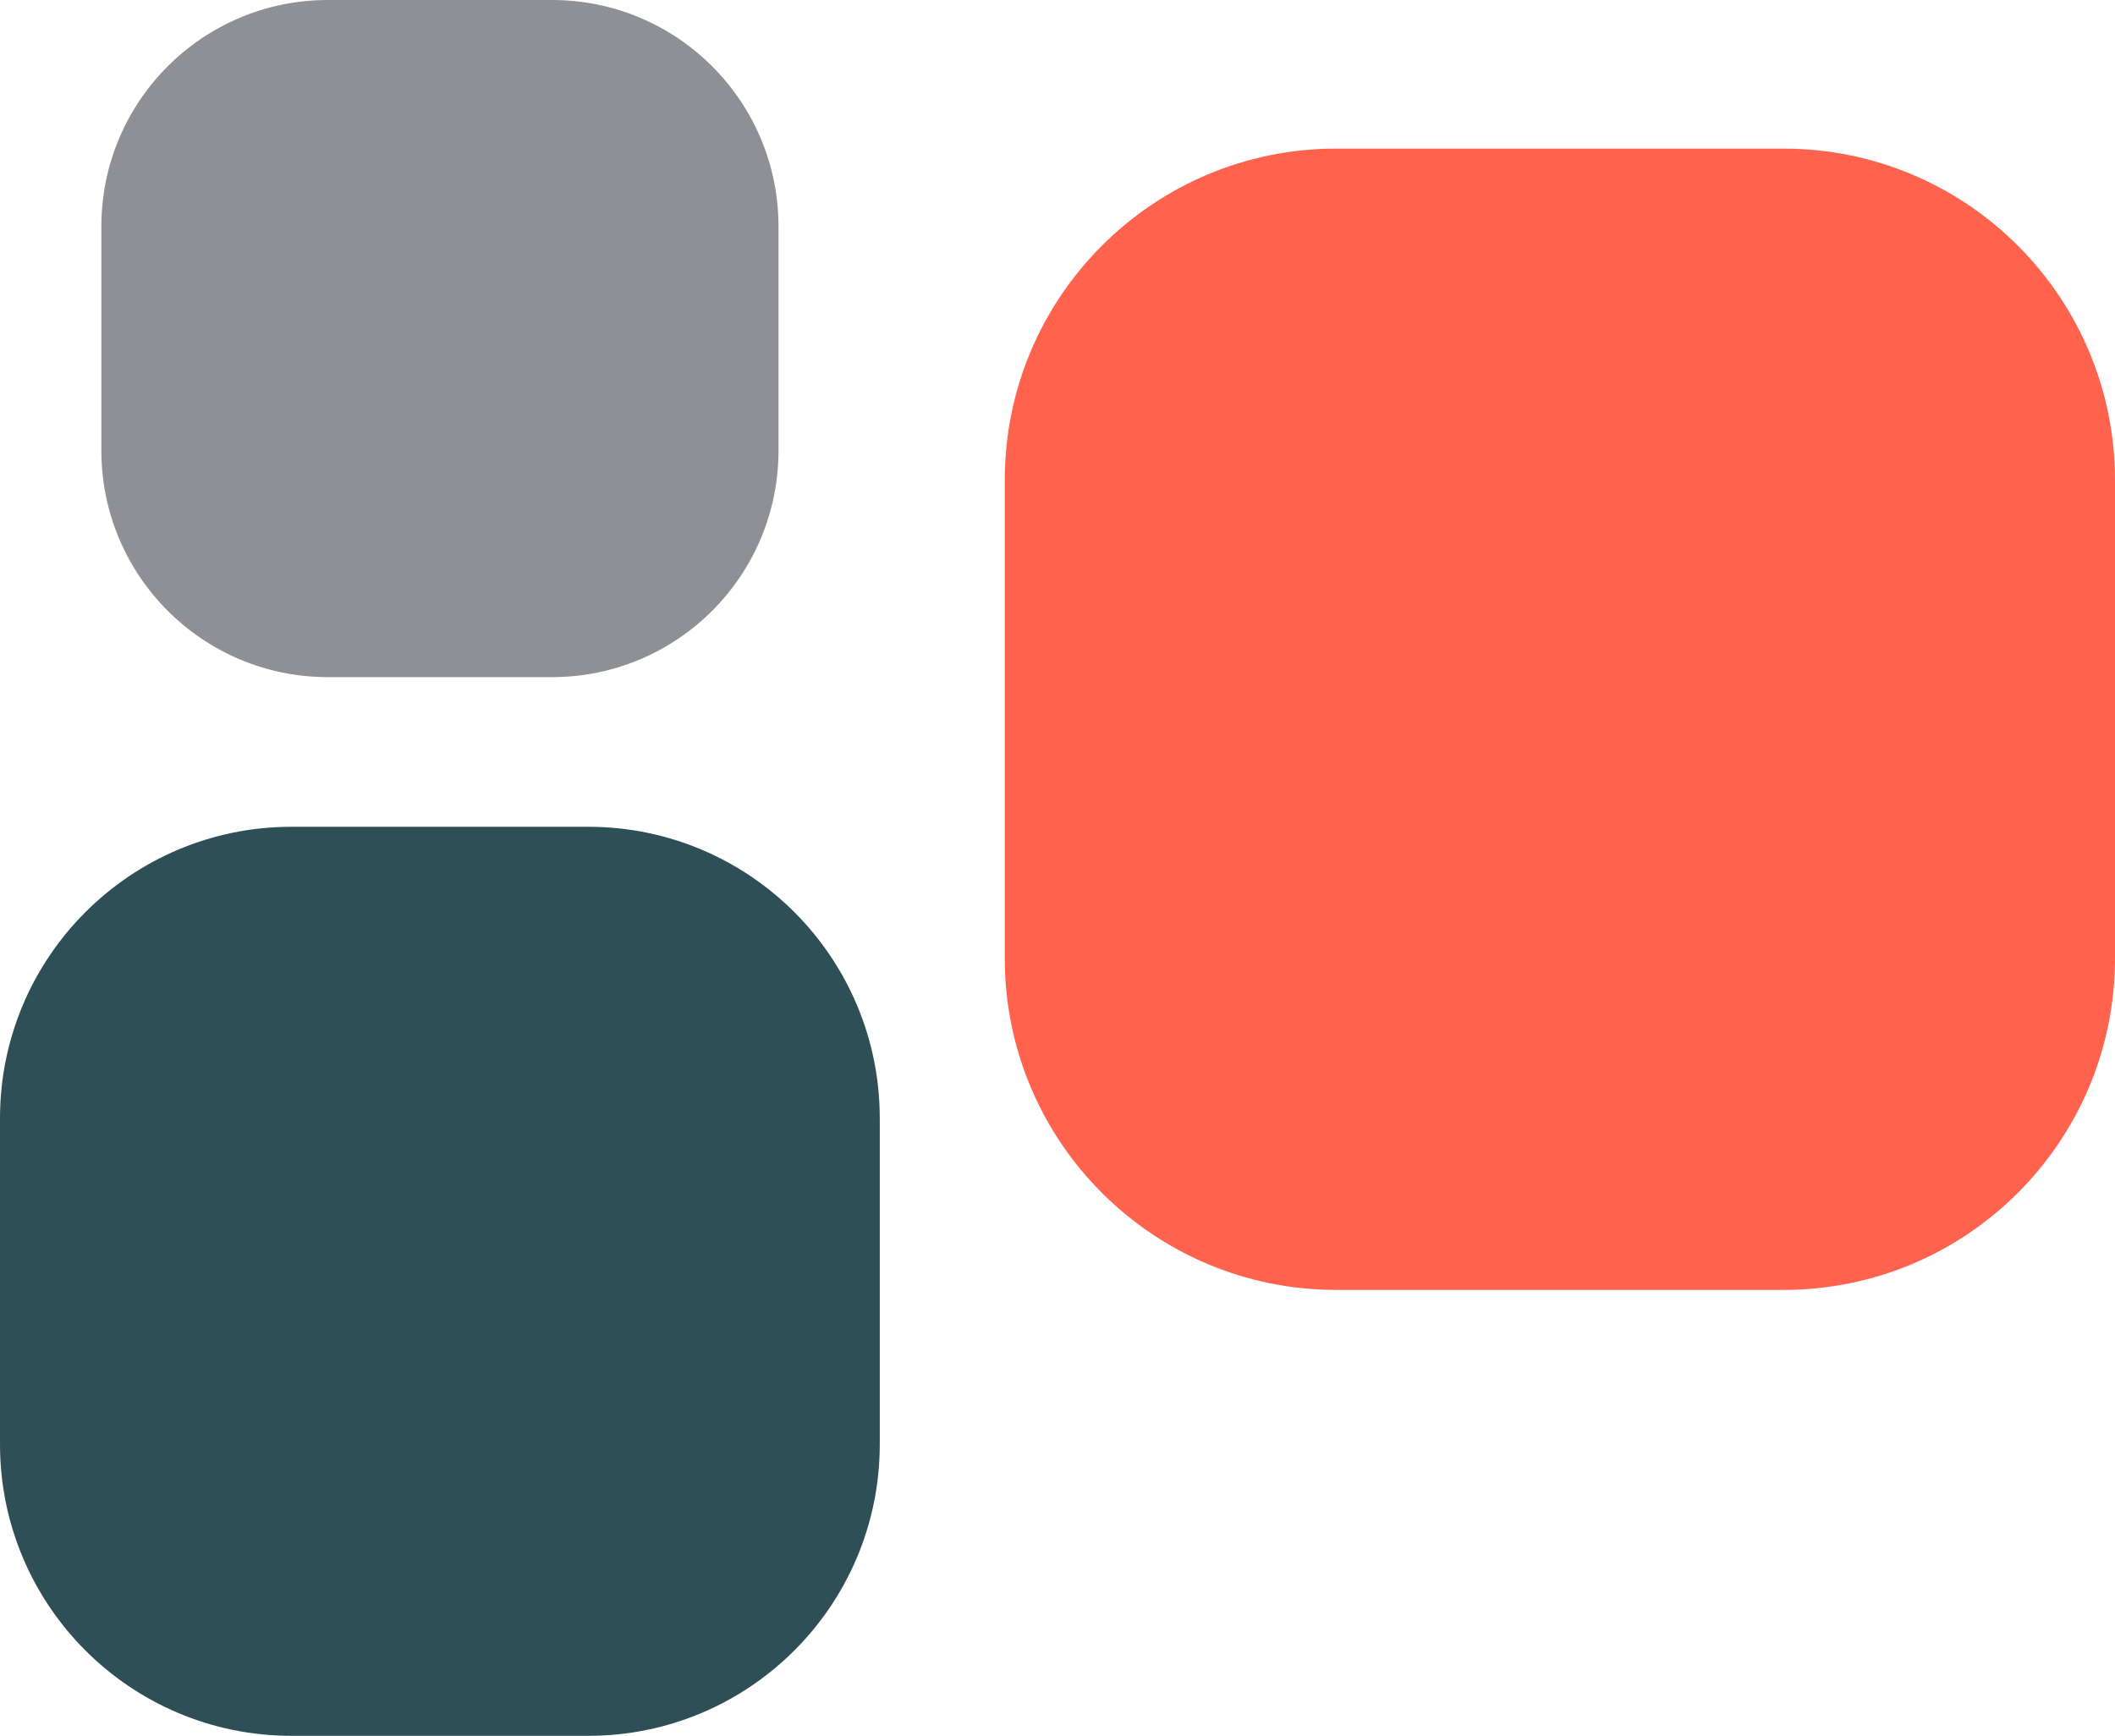
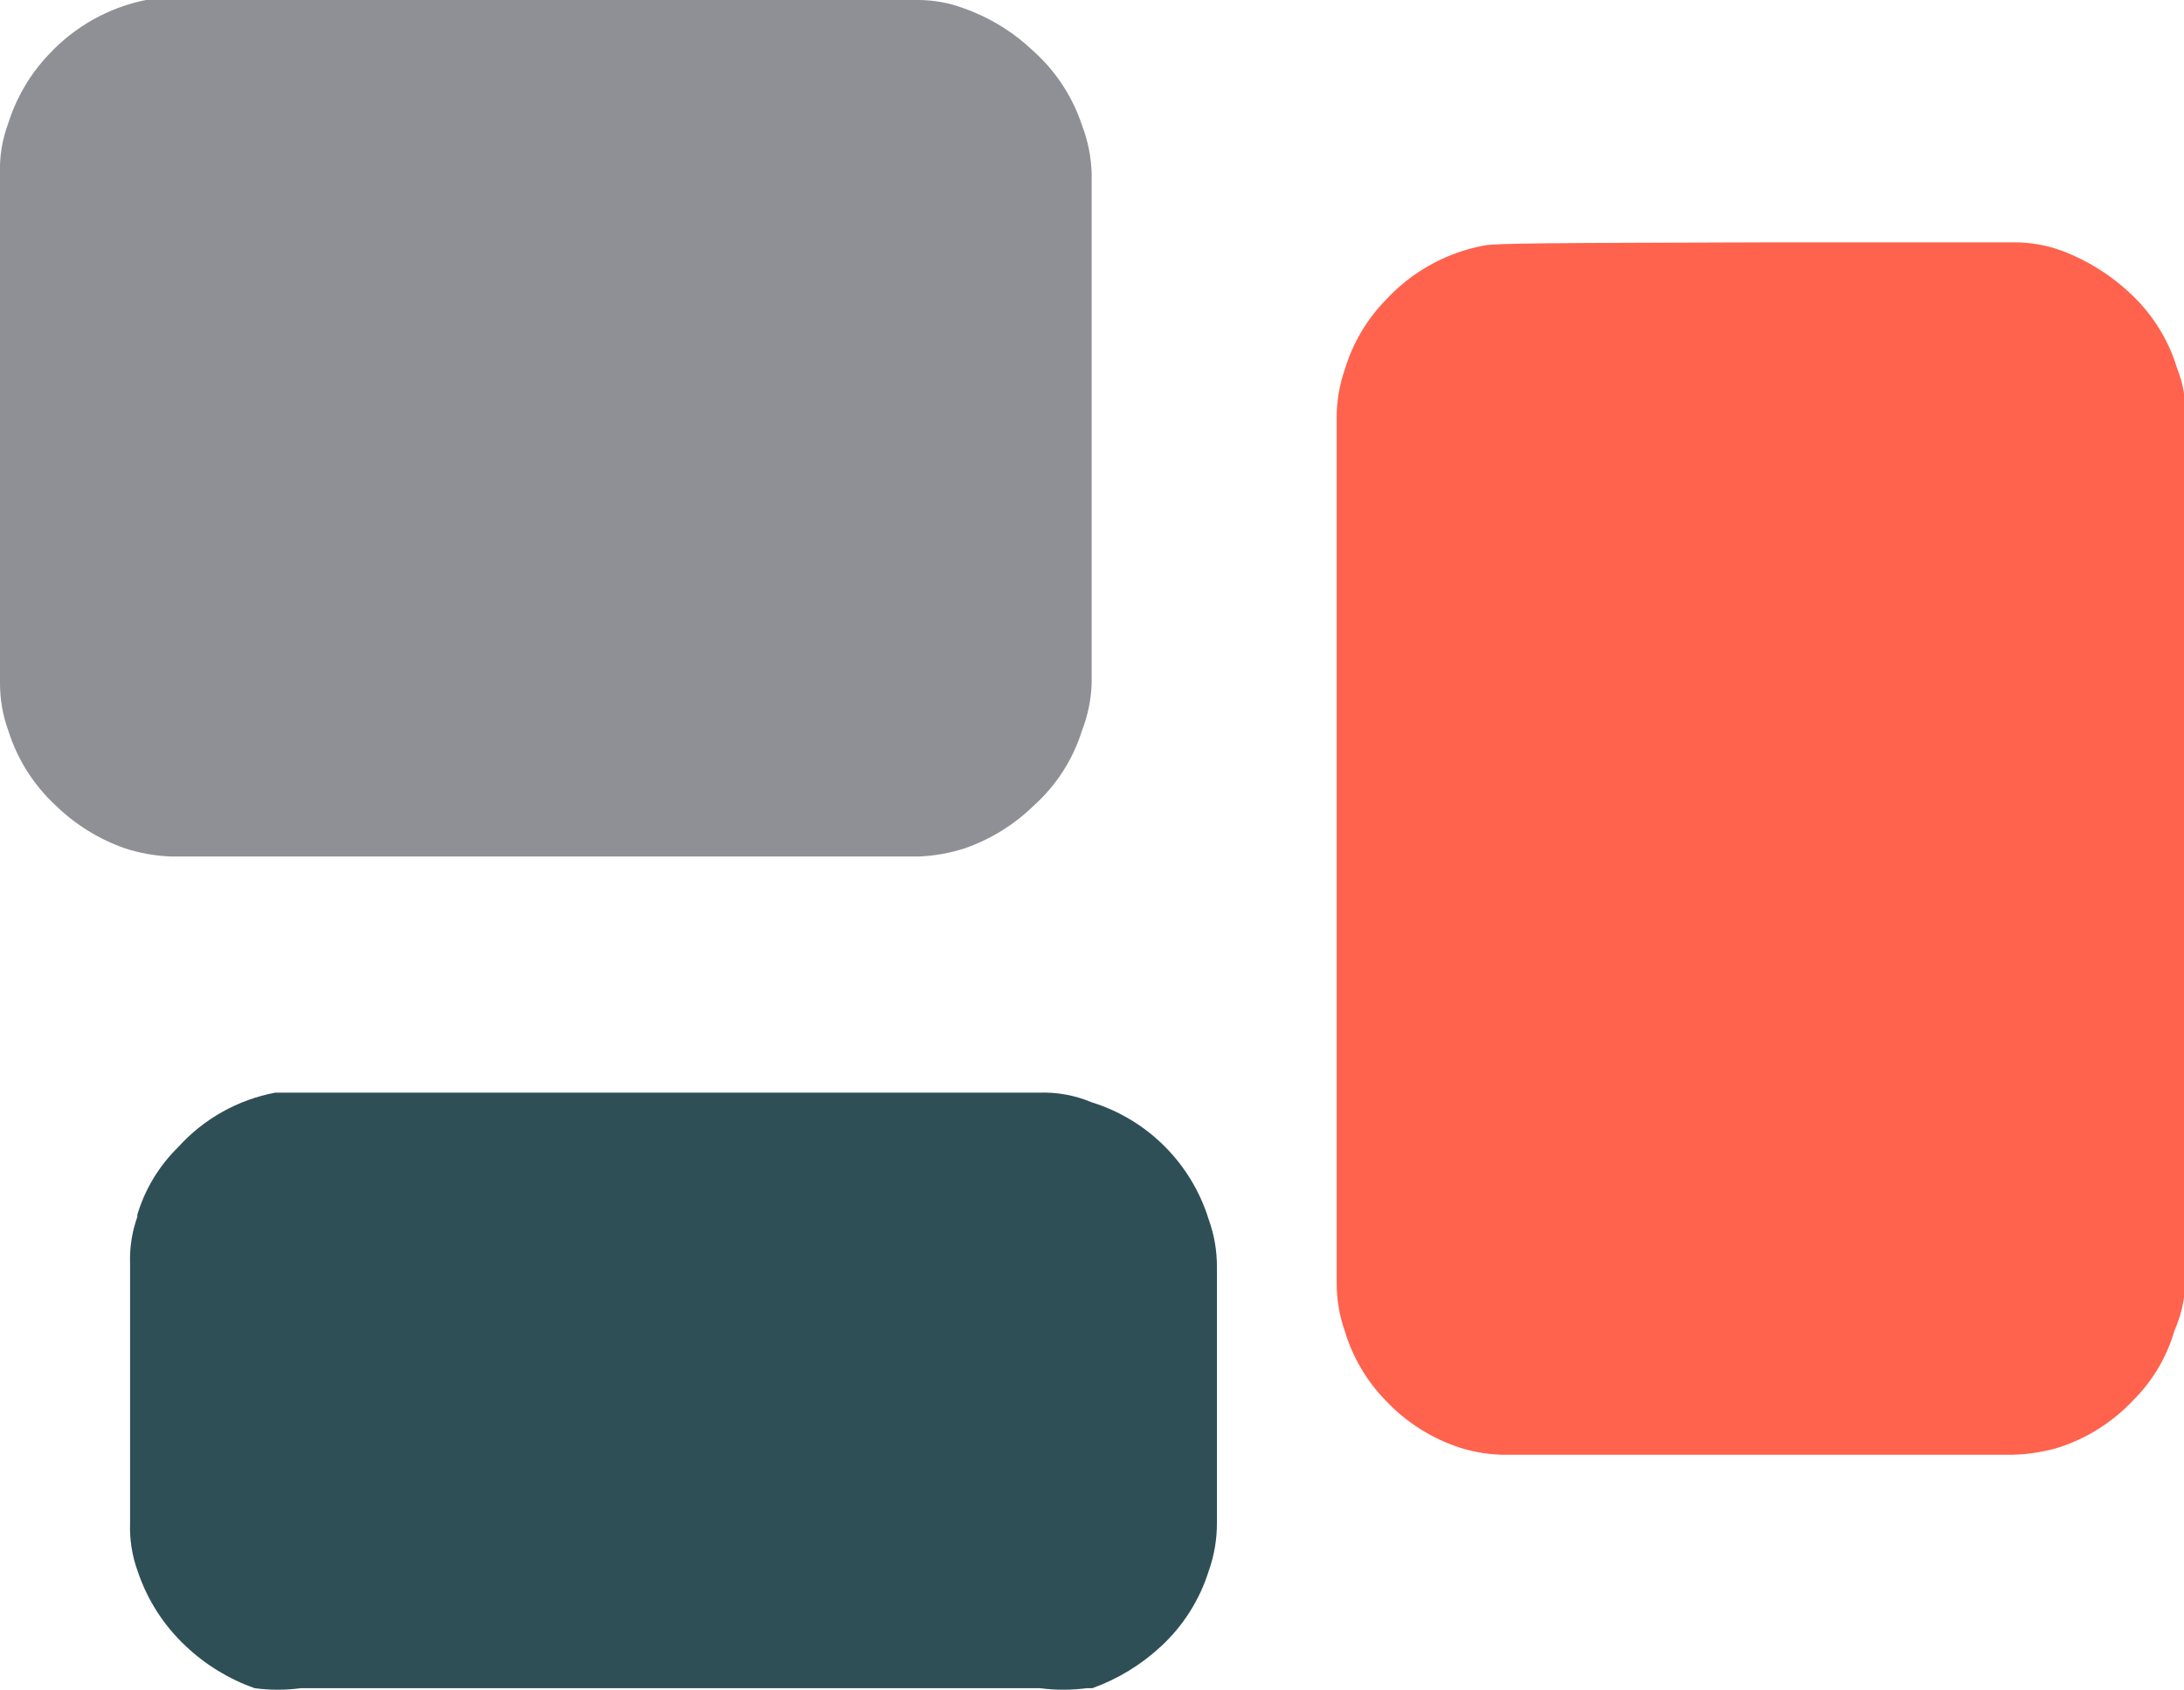
- <svg xmlns="http://www.w3.org/2000/svg" viewBox="0 0 201.53 165.4">
+ <svg xmlns="http://www.w3.org/2000/svg" viewBox="0 0 31.73 24.54">
  <defs>
-     <style>.cls-1{fill:#8f8f96;}.cls-2{fill:#2f4f57;}.cls-3{fill:#ff624d;}</style>
+     <style>.cls-1{fill:#8f8f96;}.cls-2{fill:#ff624d;}.cls-3{fill:#2f4f57;}</style>
  </defs>
  <g id="Layer_2" data-name="Layer 2">
    <g id="Layer_1-2" data-name="Layer 1">
-       <rect class="cls-1" x="9.66" width="64.52" height="64.52" rx="21.58" />
-       <rect class="cls-2" y="78.78" width="83.83" height="86.62" rx="27.78" />
-       <rect class="cls-3" x="95.74" y="14.16" width="105.79" height="108.75" rx="31.59" />
+       <g id="Layer_2-2" data-name="Layer 2">
+         <g id="Layer_1-2-2" data-name="Layer 1-2">
+           <path class="cls-1" d="M2.12,0A2.63,2.63,0,0,0,.71.79a2.56,2.56,0,0,0-.59,1h0A1.89,1.89,0,0,0,0,2.52v7.4a2,2,0,0,0,.12.69h0A2.51,2.51,0,0,0,.81,11.7a2.75,2.75,0,0,0,1,.62h0a2.48,2.48,0,0,0,.67.12H13.35a2.48,2.48,0,0,0,.67-.12h0a2.71,2.71,0,0,0,1-.62,2.44,2.44,0,0,0,.7-1.09h0a2.07,2.07,0,0,0,.14-.69V2.52a2.13,2.13,0,0,0-.14-.7h0A2.5,2.5,0,0,0,15,.73a2.82,2.82,0,0,0-1-.61h0A1.89,1.89,0,0,0,13.35,0H2.12Z" />
+           <path class="cls-2" d="M21.54,3.57a2.59,2.59,0,0,0-1.41.79,2.45,2.45,0,0,0-.59,1h0a2.1,2.1,0,0,0-.12.7V18.64a2.1,2.1,0,0,0,.12.7h0a2.45,2.45,0,0,0,.59,1,2.57,2.57,0,0,0,1.09.69h0a2.24,2.24,0,0,0,.68.1h7.31a2.6,2.6,0,0,0,.68-.1h0A2.57,2.57,0,0,0,31,20.33a2.34,2.34,0,0,0,.59-1h0a1.88,1.88,0,0,0,.16-.7V6.05a1.7,1.7,0,0,0-.12-.7h0a2.45,2.45,0,0,0-.59-1,3,3,0,0,0-1.09-.71h0a2,2,0,0,0-.68-.12H25.68C22.51,3.53,21.7,3.53,21.54,3.57Z" />
+           <path class="cls-3" d="M4,15.87a2.53,2.53,0,0,0-1.41.79,2.3,2.3,0,0,0-.6,1H2a1.84,1.84,0,0,0-.11.7v3.76a1.84,1.84,0,0,0,.11.7H2a2.63,2.63,0,0,0,.7,1.09,2.82,2.82,0,0,0,1,.61h0a2.51,2.51,0,0,0,.67,0H15.11a2.58,2.58,0,0,0,.68,0h.08a2.91,2.91,0,0,0,1-.61,2.51,2.51,0,0,0,.69-1.09h0a2.06,2.06,0,0,0,.12-.7V18.4a2,2,0,0,0-.12-.69h0a2.58,2.58,0,0,0-1.7-1.7h0a1.8,1.8,0,0,0-.76-.14H4Z" />
+         </g>
+       </g>
    </g>
  </g>
</svg>
